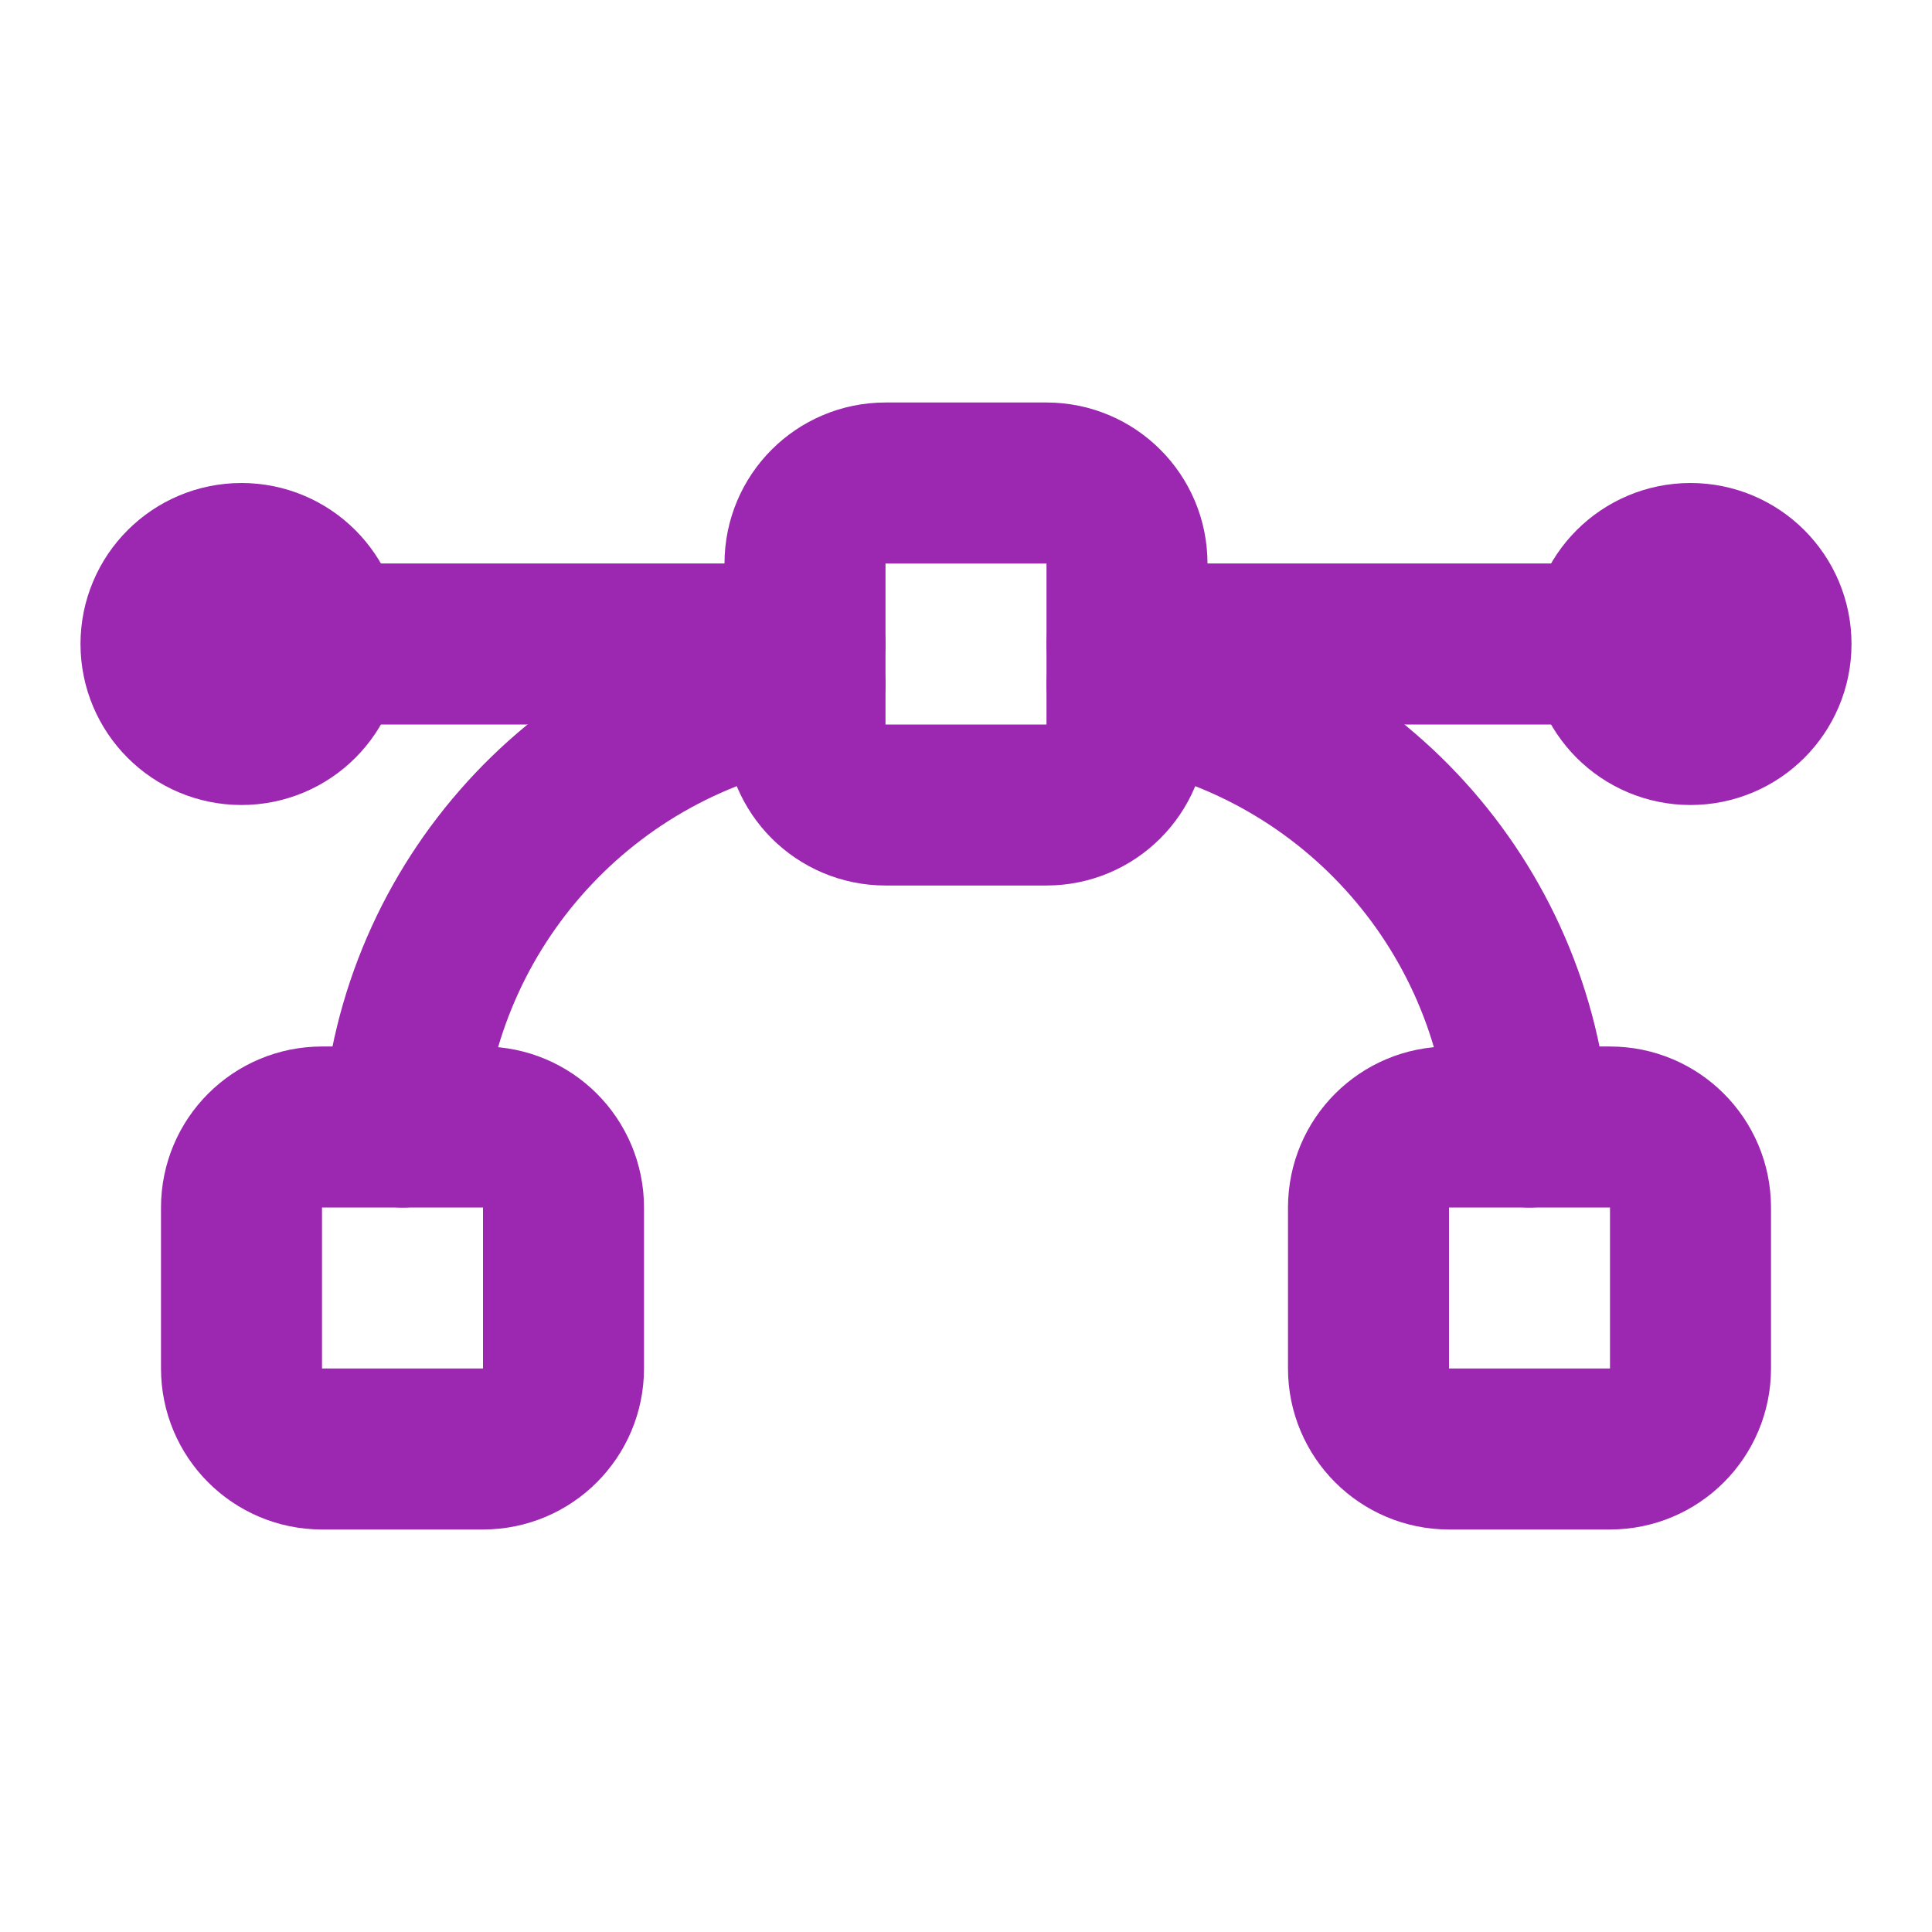
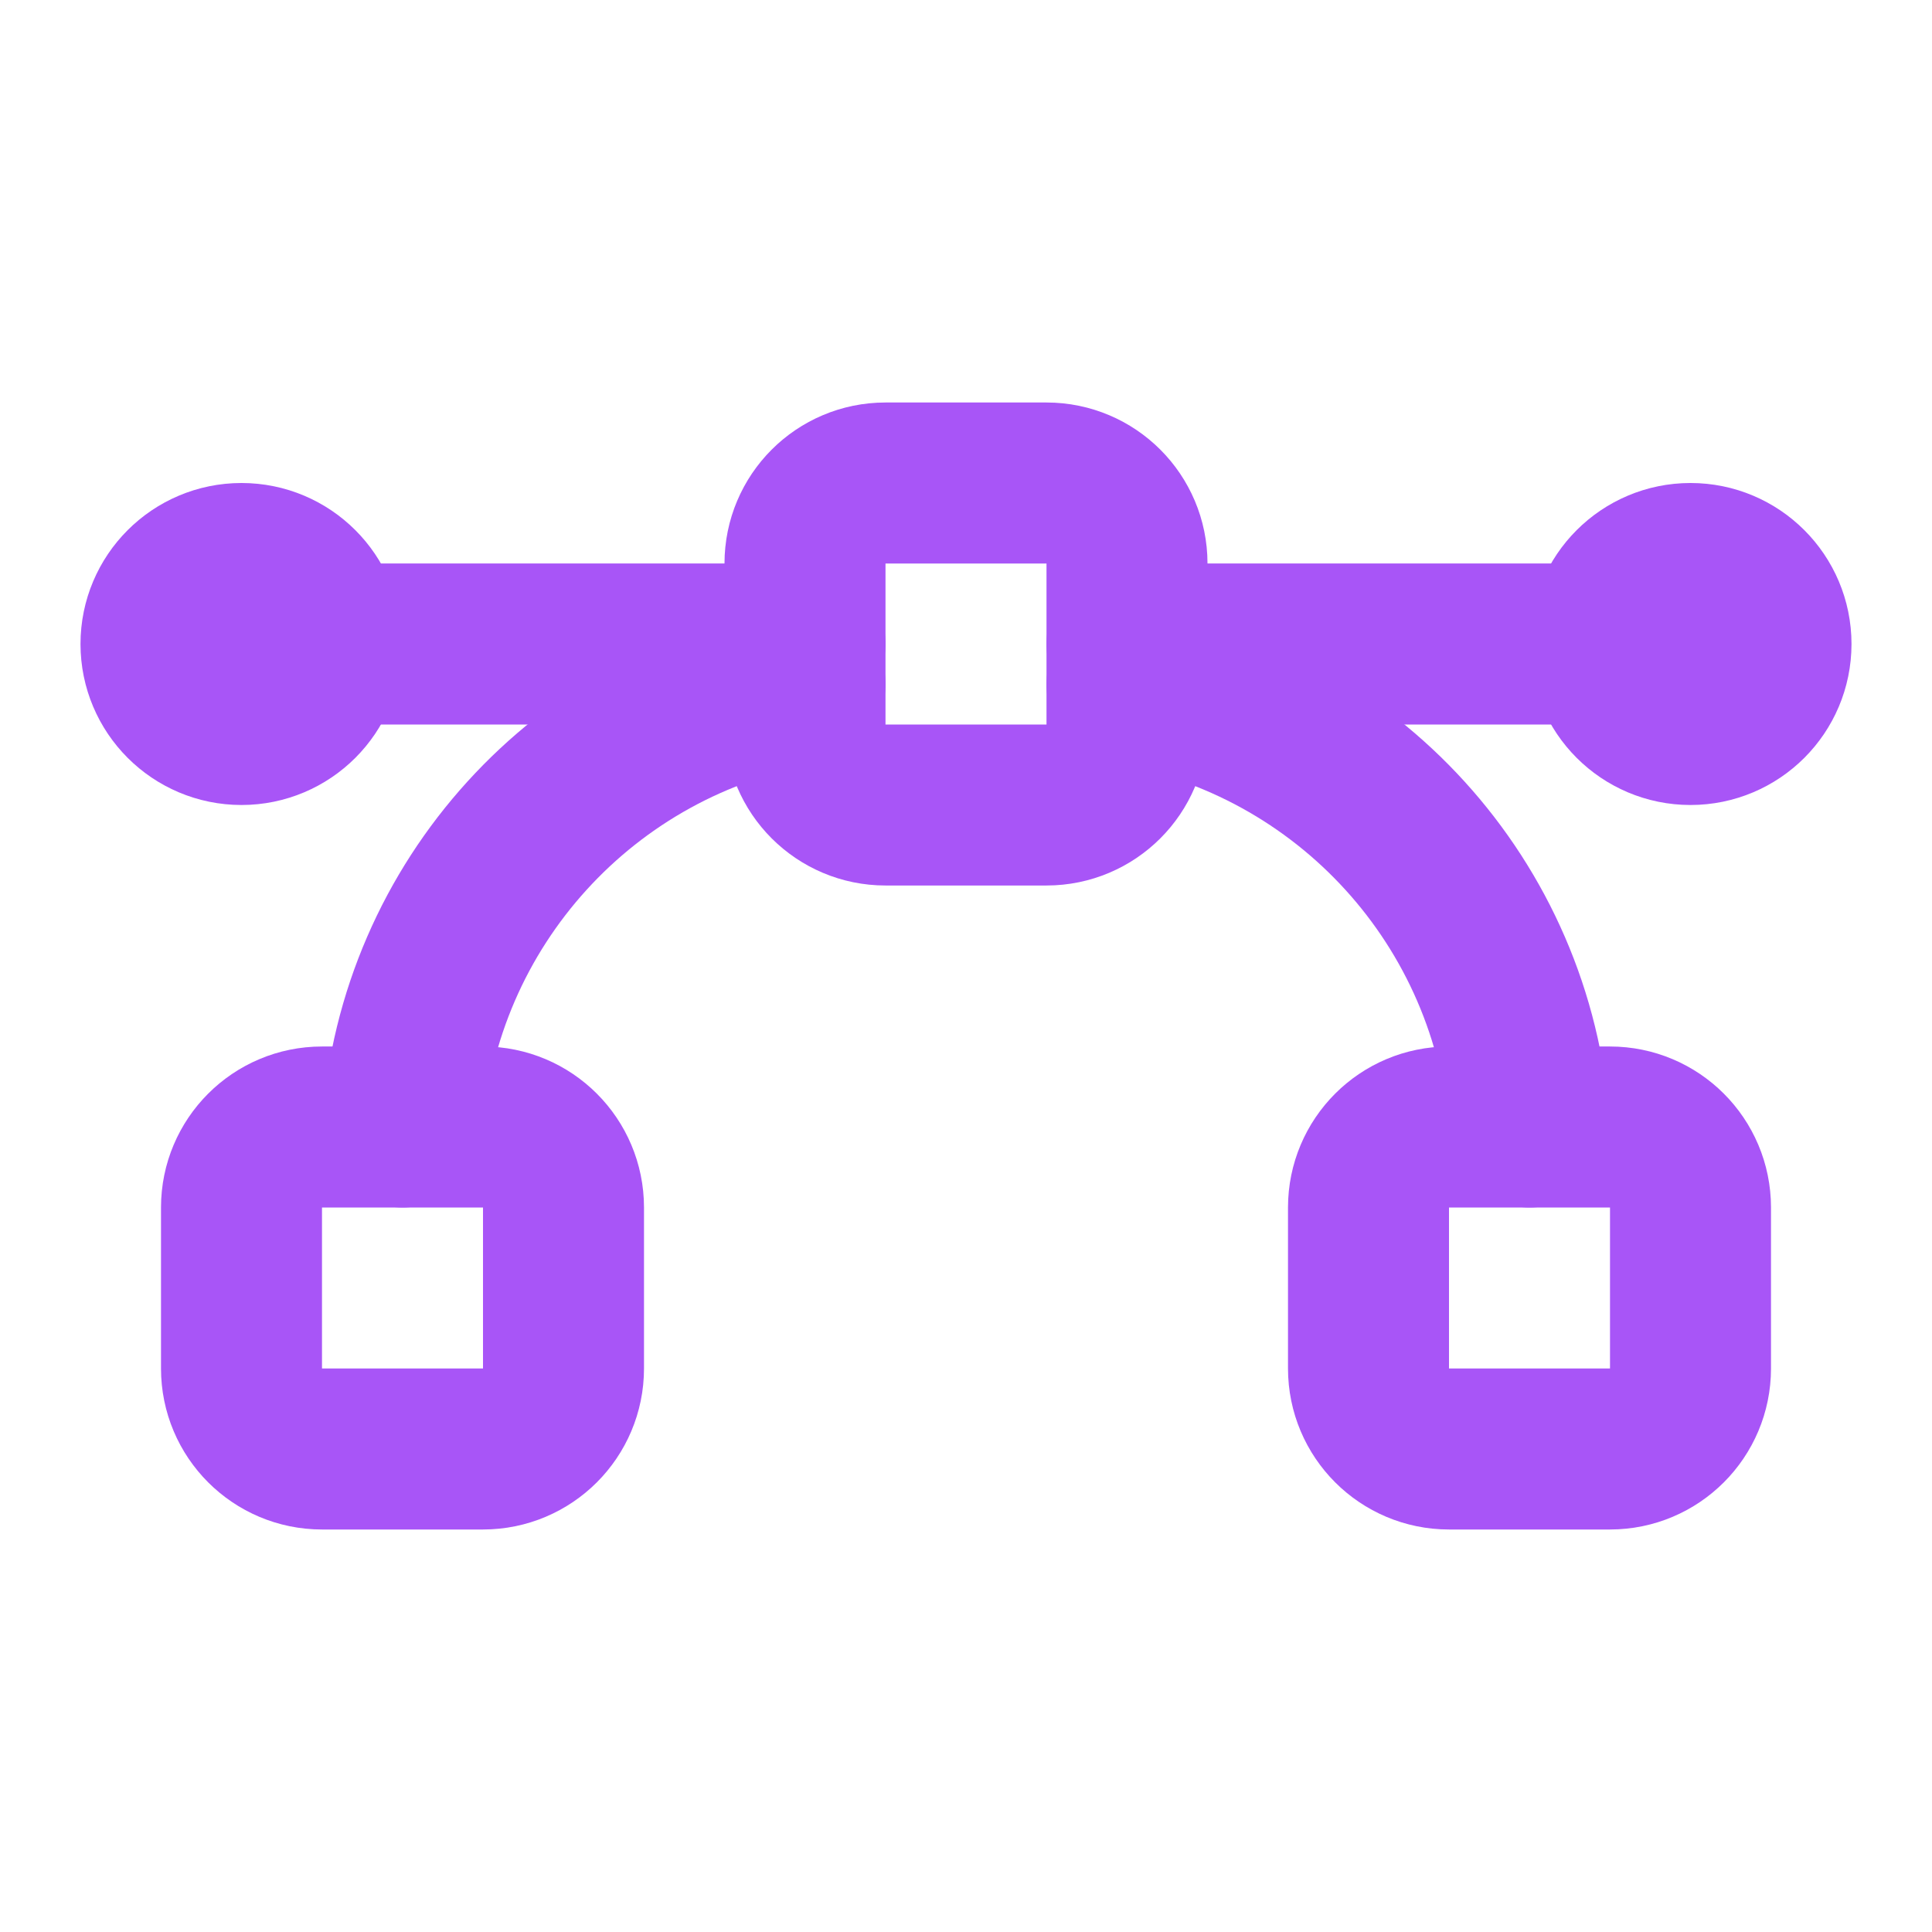
- <svg xmlns="http://www.w3.org/2000/svg" width="24" height="24" viewBox="0 0 24 24" fill="none" stroke="#9c27b0" stroke-width="2" stroke-linecap="round" stroke-linejoin="round" class="icon icon-tabler icons-tabler-outline icon-tabler-vector-bezier">
+ <svg xmlns="http://www.w3.org/2000/svg" width="24" height="24" viewBox="0 0 24 24" fill="none" stroke="#a855f7" stroke-width="2" stroke-linecap="round" stroke-linejoin="round" class="icon icon-tabler icons-tabler-outline icon-tabler-vector-bezier">
  <path stroke="none" d="M0 0h24v24H0z" fill="none" />
  <path d="M3 15a1 1 0 0 1 1 -1h2a1 1 0 0 1 1 1v2a1 1 0 0 1 -1 1h-2a1 1 0 0 1 -1 -1l0 -2" />
  <path d="M17 15a1 1 0 0 1 1 -1h2a1 1 0 0 1 1 1v2a1 1 0 0 1 -1 1h-2a1 1 0 0 1 -1 -1l0 -2" />
  <path d="M10 7a1 1 0 0 1 1 -1h2a1 1 0 0 1 1 1v2a1 1 0 0 1 -1 1h-2a1 1 0 0 1 -1 -1l0 -2" />
  <path d="M10 8.5a6 6 0 0 0 -5 5.5" />
  <path d="M14 8.5a6 6 0 0 1 5 5.5" />
  <path d="M10 8l-6 0" />
  <path d="M20 8l-6 0" />
  <path d="M2 8a1 1 0 1 0 2 0a1 1 0 1 0 -2 0" />
  <path d="M20 8a1 1 0 1 0 2 0a1 1 0 1 0 -2 0" />
</svg>
